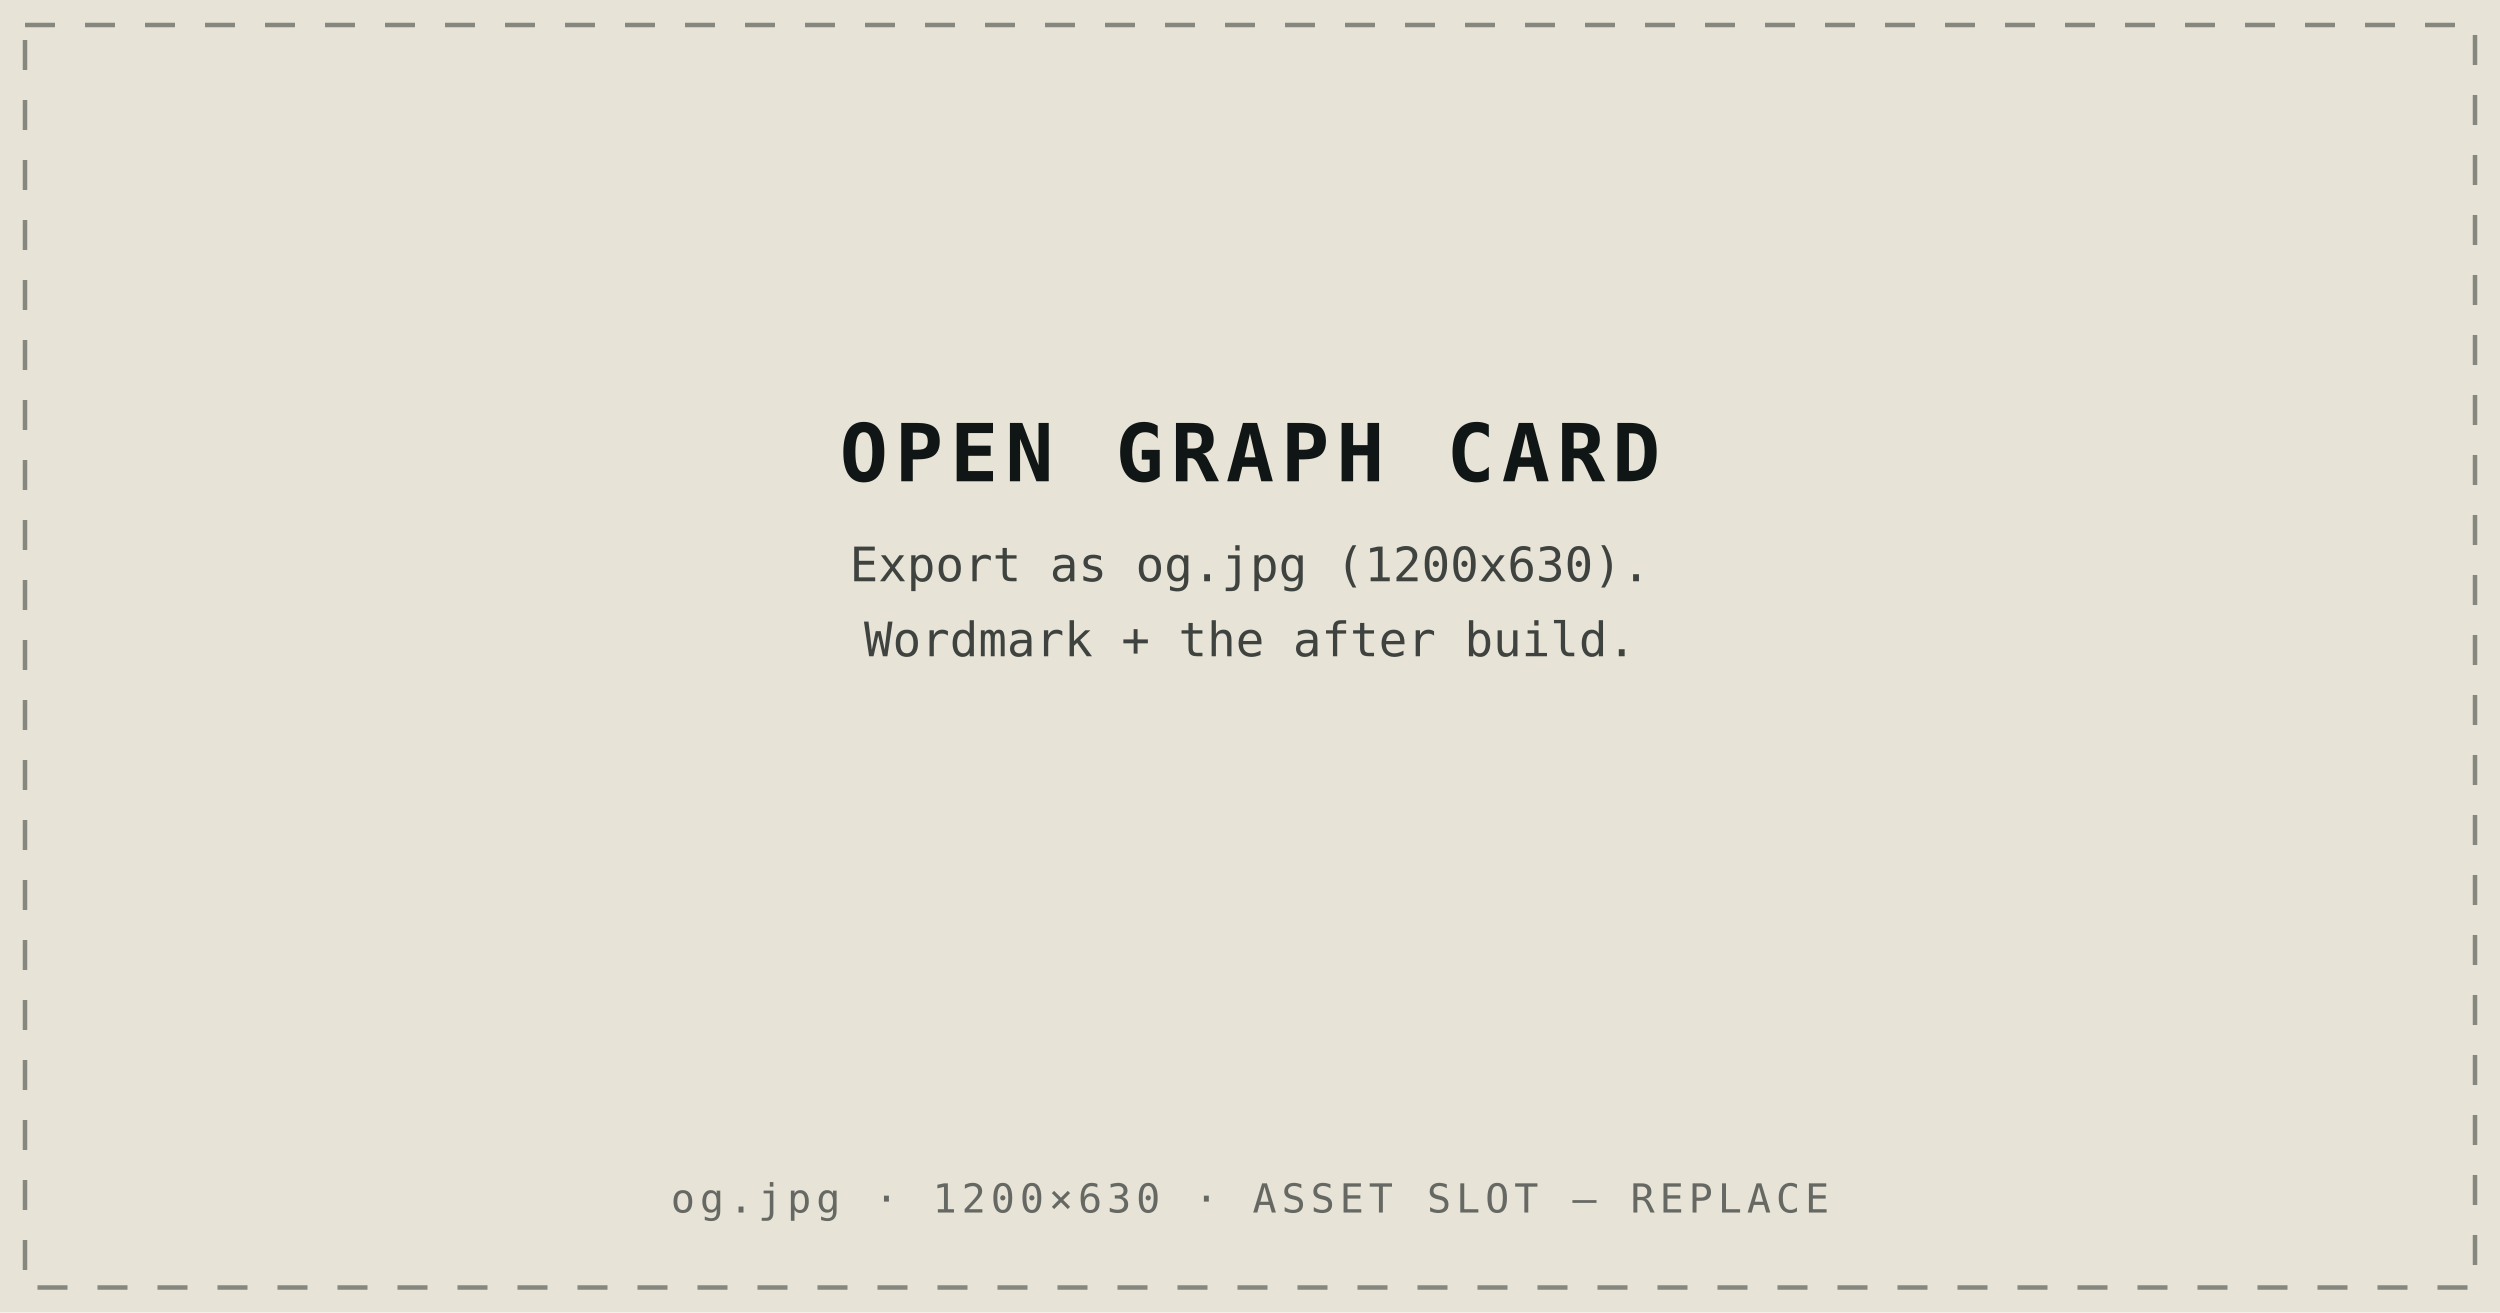
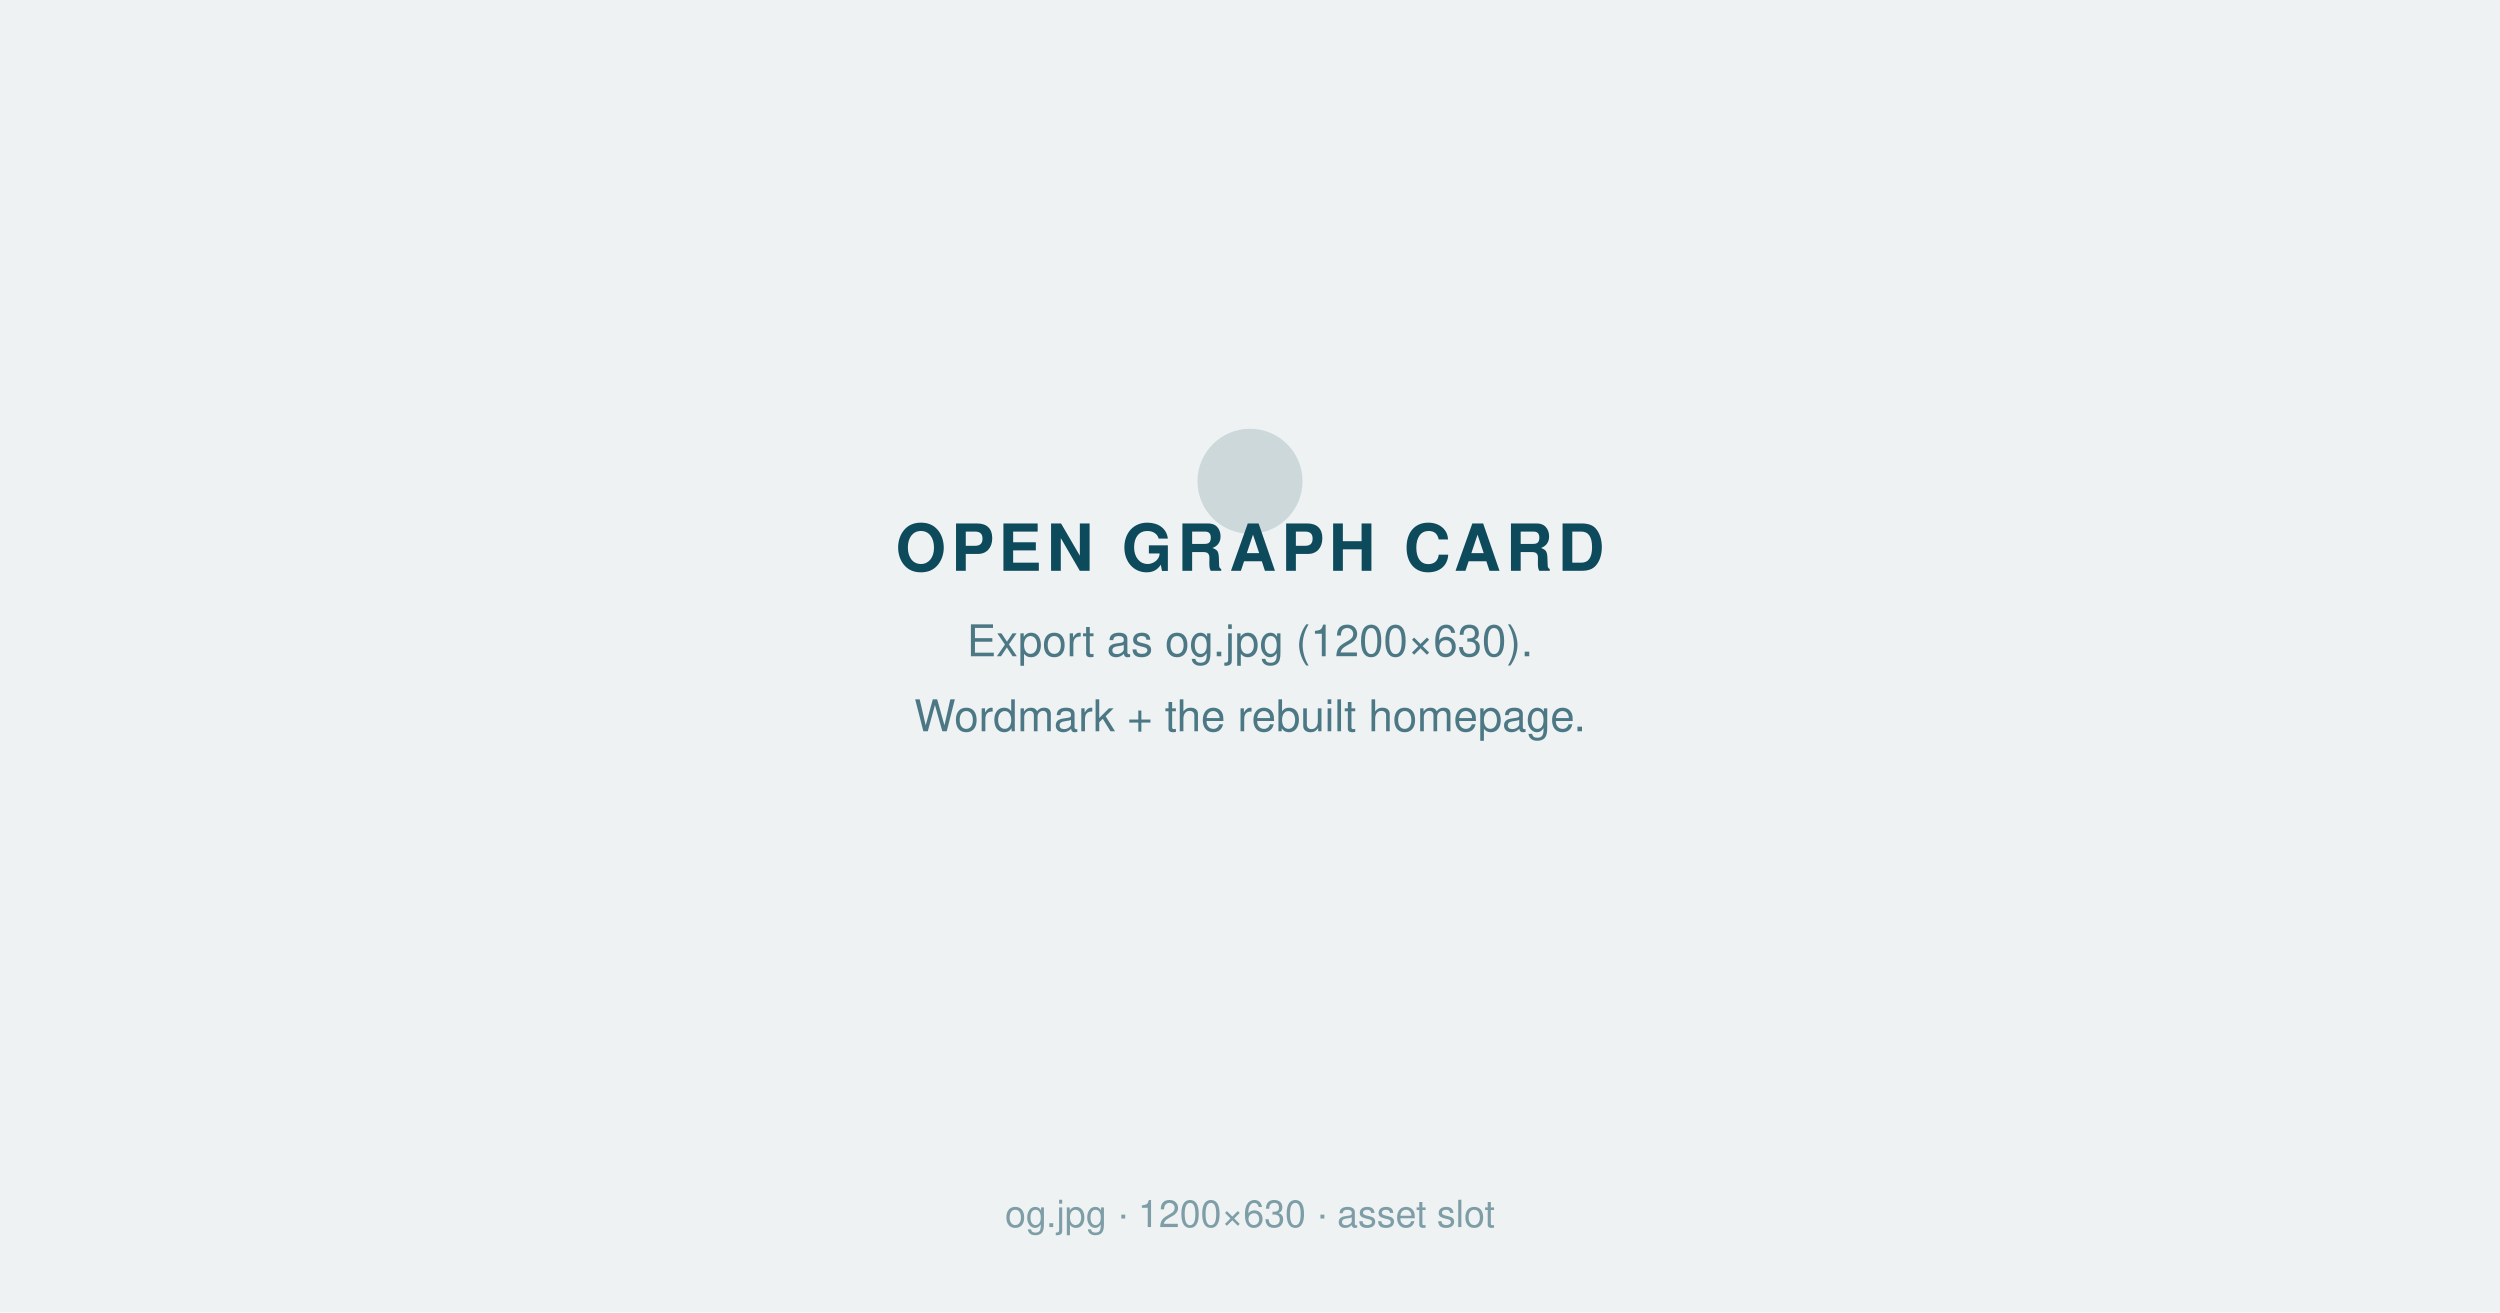
<svg xmlns="http://www.w3.org/2000/svg" viewBox="0 0 1200 630" width="1200" height="630" role="img" aria-label="OPEN GRAPH CARD placeholder">
-   <rect width="1200" height="630" fill="#E7E3D6" />
-   <rect x="12" y="12" width="1176" height="606" fill="none" stroke="#101615" stroke-width="2.16" stroke-dasharray="14.4 14.4" opacity="0.45" />
-   <g font-family="ui-monospace, 'IBM Plex Mono', Menlo, Consolas, monospace" fill="#101615" text-anchor="middle">
-     <text x="600" y="231" font-size="38.4" letter-spacing="3.36" font-weight="600">OPEN GRAPH CARD</text>
-     <text x="600" y="279" font-size="22.8" opacity="0.78">Export as og.jpg (1200x630).</text>
-     <text x="600" y="315" font-size="22.8" opacity="0.78">Wordmark + the after build.</text>
-     <text x="600" y="582" font-size="19.2" letter-spacing="2.40" opacity="0.6">og.jpg · 1200×630 · ASSET SLOT — REPLACE</text>
+   <rect width="1200" height="630" fill="#EFF2F2" />
+   <g fill="#0D4A5C" text-anchor="middle" font-family="ui-sans-serif, -apple-system, Segoe UI, Helvetica, Arial, sans-serif">
+     <circle cx="600" cy="231" r="25.2" fill="#0D4A5C" opacity="0.16" />
+     <text x="600" y="274" font-size="31.2" font-weight="700" letter-spacing="2.40">OPEN GRAPH CARD</text>
+     <text x="600" y="315" font-size="21.0" opacity="0.72">Export as og.jpg (1200×630).</text>
+     <text x="600" y="351" font-size="21.0" opacity="0.72">Wordmark + the rebuilt homepage.</text>
+     <text x="600" y="589" font-size="18.0" opacity="0.5">og.jpg · 1200×630 · asset slot</text>
  </g>
</svg>
